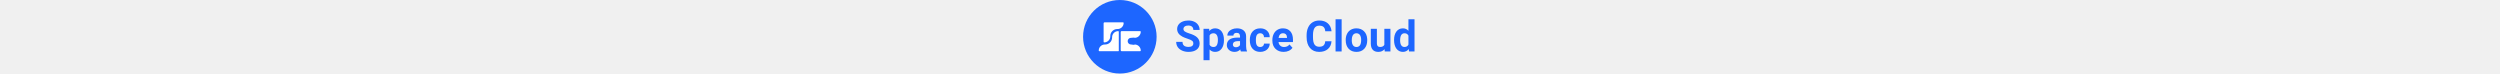
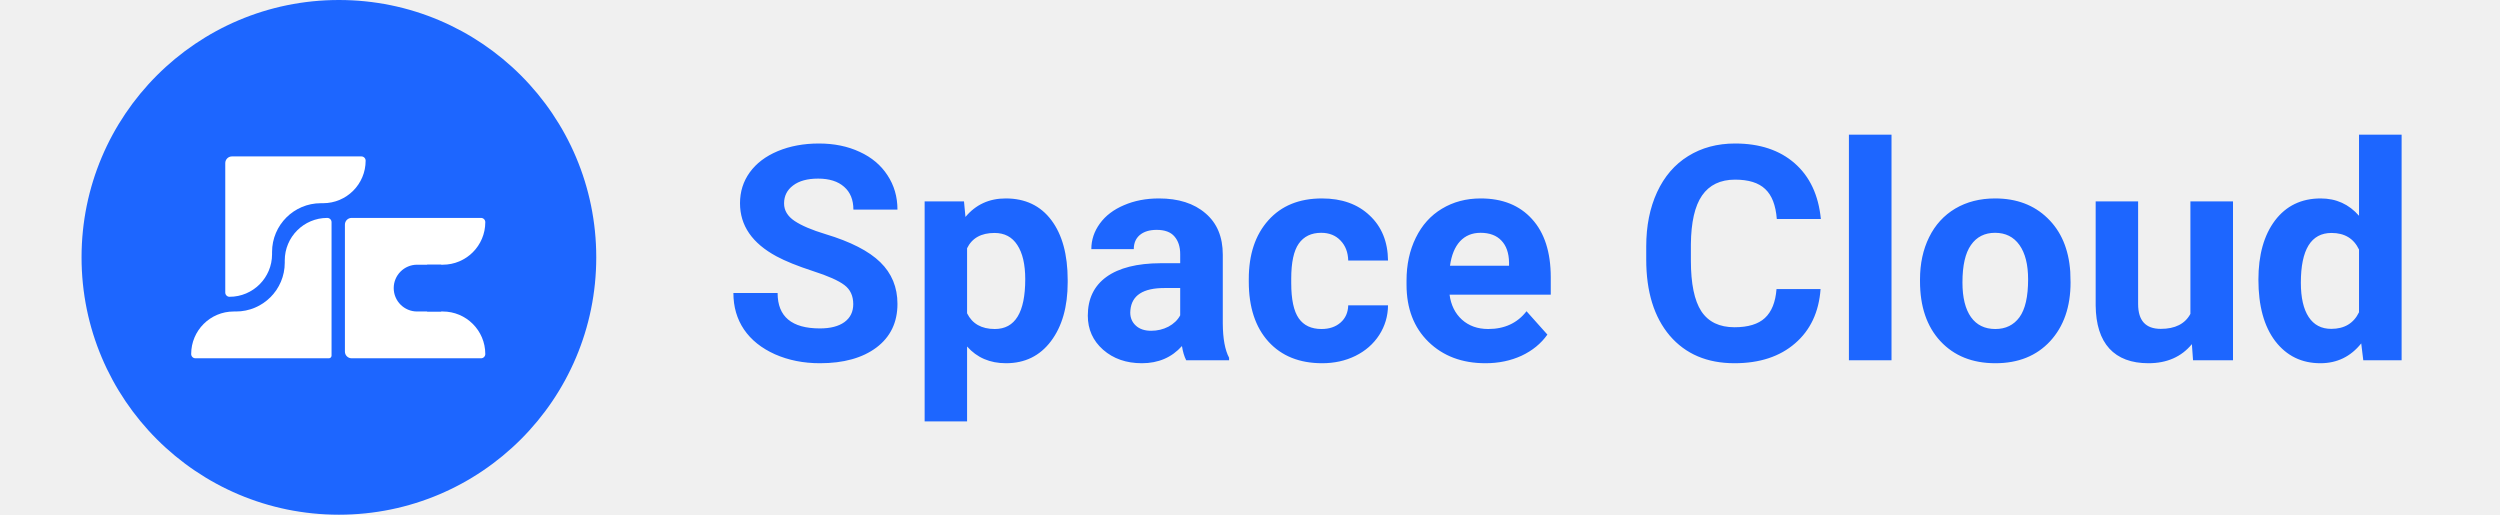
- <svg xmlns="http://www.w3.org/2000/svg" width="170" height="5" viewBox="0 0 3496 770" fill="none">
+ <svg xmlns="http://www.w3.org/2000/svg" width="170" height="35" viewBox="0 0 3496 770" fill="none">
  <circle cx="385" cy="385" r="385" fill="#1D66FF" />
  <path fill-rule="evenodd" clip-rule="evenodd" d="M604 332.364C604 367.509 575.51 396 540.363 396H517V466H540.363C575.51 466 604 494.491 604 529.636C604 533.151 601.15 536 597.637 536H513H404C398.477 536 394 531.523 394 526V470V392V336C394 330.477 398.477 326 404 326H513H597.637C601.15 326 604 328.849 604 332.364Z" fill="white" />
  <path fill-rule="evenodd" clip-rule="evenodd" d="M367.637 326C371.15 326 374 328.849 374 332.364V470V532C374 534.209 372.209 536 370 536H308H170.363C166.85 536 164 533.151 164 529.636C164 494.491 192.49 466 227.637 466H231C271.316 466 304 433.317 304 393V389.636C304 354.491 332.49 326 367.637 326Z" fill="white" />
  <path fill-rule="evenodd" clip-rule="evenodd" d="M425 240.364C425 275.509 396.51 304 361.363 304H358C317.703 304 285.031 336.651 285 376.941V380.364C285 415.509 256.51 444 221.363 444C217.85 444 215 441.151 215 437.636V300V244C215 238.477 219.477 234 225 234H281H418.637C422.15 234 425 236.849 425 240.364Z" fill="white" />
  <path d="M467 431C467 411.67 482.67 396 502 396H538V466H502C482.67 466 467 450.33 467 431V431Z" fill="#1D66FF" />
  <path d="M1154.46 455.064C1154.46 442.613 1150.06 433.092 1141.27 426.5C1132.49 419.762 1116.67 412.73 1093.81 405.406C1070.96 397.936 1052.87 390.611 1039.54 383.434C1003.21 363.805 985.049 337.364 985.049 304.112C985.049 286.827 989.883 271.446 999.551 257.97C1009.37 244.347 1023.35 233.727 1041.52 226.109C1059.83 218.492 1080.34 214.684 1103.04 214.684C1125.89 214.684 1146.25 218.858 1164.13 227.208C1182 235.411 1195.84 247.057 1205.65 262.145C1215.62 277.232 1220.6 294.371 1220.6 313.561H1154.68C1154.68 298.912 1150.06 287.56 1140.83 279.503C1131.61 271.3 1118.64 267.198 1101.94 267.198C1085.83 267.198 1073.31 270.641 1064.37 277.525C1055.43 284.264 1050.97 293.199 1050.97 304.332C1050.97 314.732 1056.17 323.448 1066.57 330.479C1077.11 337.511 1092.57 344.103 1112.93 350.255C1150.43 361.534 1177.75 375.523 1194.89 392.223C1212.03 408.922 1220.6 429.723 1220.6 454.625C1220.6 482.311 1210.12 504.063 1189.17 519.884C1168.23 535.558 1140.03 543.395 1104.58 543.395C1079.97 543.395 1057.56 538.927 1037.34 529.991C1017.13 520.909 1001.67 508.531 990.981 492.857C980.435 477.184 975.161 459.02 975.161 438.365H1041.3C1041.3 473.668 1062.39 491.319 1104.58 491.319C1120.25 491.319 1132.49 488.17 1141.27 481.871C1150.06 475.426 1154.46 466.49 1154.46 455.064ZM1475.26 422.325C1475.26 458.946 1466.91 488.316 1450.21 510.436C1433.66 532.408 1411.25 543.395 1382.97 543.395C1358.95 543.395 1339.54 535.045 1324.75 518.346V630.406H1261.25V301.256H1320.13L1322.33 324.547C1337.71 306.09 1357.78 296.861 1382.53 296.861C1411.83 296.861 1434.61 307.701 1450.87 329.381C1467.13 351.061 1475.26 380.943 1475.26 419.029V422.325ZM1411.76 417.711C1411.76 395.592 1407.8 378.526 1399.89 366.515C1392.13 354.503 1380.78 348.497 1365.83 348.497C1345.91 348.497 1332.22 356.114 1324.75 371.349V468.688C1332.51 484.361 1346.35 492.198 1366.27 492.198C1396.6 492.198 1411.76 467.369 1411.76 417.711ZM1652.58 539C1649.65 533.287 1647.52 526.183 1646.21 517.687C1630.83 534.825 1610.83 543.395 1586.22 543.395C1562.93 543.395 1543.59 536.656 1528.21 523.18C1512.98 509.703 1505.36 492.711 1505.36 472.203C1505.36 447.008 1514.66 427.672 1533.27 414.195C1552.02 400.719 1579.04 393.907 1614.35 393.761H1643.57V380.138C1643.57 369.151 1640.71 360.362 1635 353.771C1629.43 347.179 1620.57 343.883 1608.41 343.883C1597.72 343.883 1589.3 346.446 1583.14 351.573C1577.14 356.7 1574.14 363.731 1574.14 372.667H1510.63C1510.63 358.897 1514.88 346.153 1523.38 334.435C1531.88 322.716 1543.89 313.561 1559.41 306.969C1574.94 300.23 1592.37 296.861 1611.71 296.861C1641.01 296.861 1664.22 304.259 1681.36 319.054C1698.65 333.702 1707.29 354.356 1707.29 381.017V484.068C1707.44 506.627 1710.59 523.692 1716.74 535.265V539H1652.58ZM1600.06 494.835C1609.44 494.835 1618.08 492.784 1625.99 488.683C1633.9 484.435 1639.76 478.795 1643.57 471.764V430.895H1619.84C1588.05 430.895 1571.13 441.881 1569.08 463.854L1568.86 467.589C1568.86 475.499 1571.65 482.018 1577.21 487.145C1582.78 492.271 1590.4 494.835 1600.06 494.835ZM1854.95 492.198C1866.67 492.198 1876.19 488.976 1883.51 482.53C1890.83 476.085 1894.64 467.516 1894.94 456.822H1954.48C1954.34 472.936 1949.94 487.73 1941.3 501.207C1932.66 514.537 1920.79 524.938 1905.7 532.408C1890.76 539.732 1874.21 543.395 1856.04 543.395C1822.06 543.395 1795.25 532.628 1775.62 511.095C1756 489.415 1746.18 459.532 1746.18 421.446V417.271C1746.18 380.65 1755.92 351.427 1775.41 329.601C1794.89 307.774 1821.62 296.861 1855.61 296.861C1885.34 296.861 1909.15 305.357 1927.02 322.35C1945.03 339.195 1954.19 361.681 1954.48 389.806H1894.94C1894.64 377.501 1890.83 367.54 1883.51 359.923C1876.19 352.159 1866.52 348.277 1854.51 348.277C1839.71 348.277 1828.51 353.697 1820.89 364.537C1813.42 375.23 1809.68 392.662 1809.68 416.832V423.424C1809.68 447.887 1813.42 465.465 1820.89 476.158C1828.36 486.852 1839.71 492.198 1854.95 492.198ZM2100.16 543.395C2065.3 543.395 2036.88 532.701 2014.91 511.314C1993.08 489.928 1982.17 461.437 1982.17 425.841V419.688C1982.17 395.812 1986.78 374.498 1996.01 355.748C2005.24 336.852 2018.28 322.35 2035.12 312.242C2052.11 301.988 2071.45 296.861 2093.13 296.861C2125.65 296.861 2151.21 307.115 2169.81 327.623C2188.56 348.131 2197.94 377.208 2197.94 414.854V440.782H2046.55C2048.6 456.31 2054.75 468.761 2065 478.136C2075.41 487.511 2088.52 492.198 2104.34 492.198C2128.8 492.198 2147.92 483.336 2161.68 465.611L2192.89 500.548C2183.36 514.024 2170.47 524.571 2154.21 532.188C2137.95 539.659 2119.94 543.395 2100.16 543.395ZM2092.91 348.277C2080.31 348.277 2070.06 352.525 2062.15 361.021C2054.38 369.518 2049.4 381.676 2047.21 397.496H2135.54V392.442C2135.24 378.38 2131.44 367.54 2124.11 359.923C2116.79 352.159 2106.39 348.277 2092.91 348.277ZM2601.58 432.433C2599.09 466.856 2586.34 493.956 2563.34 513.731C2540.49 533.507 2510.32 543.395 2472.82 543.395C2431.8 543.395 2399.5 529.625 2375.92 502.086C2352.48 474.4 2340.76 436.461 2340.76 388.268V368.712C2340.76 337.95 2346.18 310.851 2357.02 287.413C2367.86 263.976 2383.32 246.031 2403.38 233.58C2423.6 220.982 2447.04 214.684 2473.7 214.684C2510.61 214.684 2540.35 224.571 2562.91 244.347C2585.46 264.122 2598.5 291.881 2602.02 327.623H2536.1C2534.49 306.969 2528.7 292.027 2518.74 282.799C2508.93 273.424 2493.91 268.736 2473.7 268.736C2451.72 268.736 2435.24 276.646 2424.26 292.467C2413.42 308.141 2407.85 332.53 2407.56 365.636V389.806C2407.56 424.376 2412.76 449.645 2423.16 465.611C2433.71 481.578 2450.26 489.562 2472.82 489.562C2493.18 489.562 2508.34 484.947 2518.3 475.719C2528.41 466.344 2534.19 451.915 2535.66 432.433H2601.58ZM2707.71 539H2643.98V201.5H2707.71V539ZM2750.33 417.931C2750.33 394.347 2754.87 373.326 2763.96 354.869C2773.04 336.412 2786.07 322.13 2803.07 312.022C2820.21 301.915 2840.05 296.861 2862.61 296.861C2894.69 296.861 2920.84 306.676 2941.05 326.305C2961.42 345.934 2972.77 372.594 2975.11 406.285L2975.55 422.545C2975.55 459.02 2965.37 488.316 2945.01 510.436C2924.65 532.408 2897.33 543.395 2863.05 543.395C2828.77 543.395 2801.38 532.408 2780.87 510.436C2760.51 488.463 2750.33 458.58 2750.33 420.787V417.931ZM2813.83 422.545C2813.83 445.104 2818.08 462.389 2826.58 474.4C2835.07 486.266 2847.23 492.198 2863.05 492.198C2878.43 492.198 2890.44 486.339 2899.09 474.62C2907.73 462.755 2912.05 443.858 2912.05 417.931C2912.05 395.812 2907.73 378.673 2899.09 366.515C2890.44 354.356 2878.29 348.277 2862.61 348.277C2847.08 348.277 2835.07 354.356 2826.58 366.515C2818.08 378.526 2813.83 397.203 2813.83 422.545ZM3157.05 514.83C3141.37 533.873 3119.69 543.395 3092.01 543.395C3066.52 543.395 3047.04 536.07 3033.56 521.422C3020.23 506.773 3013.42 485.313 3013.12 457.042V301.256H3076.63V454.845C3076.63 479.601 3087.91 491.979 3110.46 491.979C3132 491.979 3146.79 484.508 3154.85 469.566V301.256H3218.57V539H3158.8L3157.05 514.83ZM3256.58 418.37C3256.58 381.31 3264.86 351.793 3281.41 329.82C3298.11 307.848 3320.89 296.861 3349.75 296.861C3372.89 296.861 3392.01 305.504 3407.09 322.789V201.5H3470.82V539H3413.47L3410.39 513.731C3394.57 533.507 3374.21 543.395 3349.31 543.395C3321.33 543.395 3298.84 532.408 3281.85 510.436C3265 488.316 3256.58 457.628 3256.58 418.37ZM3320.08 422.984C3320.08 445.25 3323.96 462.315 3331.73 474.181C3339.49 486.046 3350.77 491.979 3365.57 491.979C3385.2 491.979 3399.04 483.702 3407.09 467.149V373.326C3399.18 356.773 3385.49 348.497 3366.01 348.497C3335.39 348.497 3320.08 373.326 3320.08 422.984Z" fill="#1D66FF" />
</svg>
